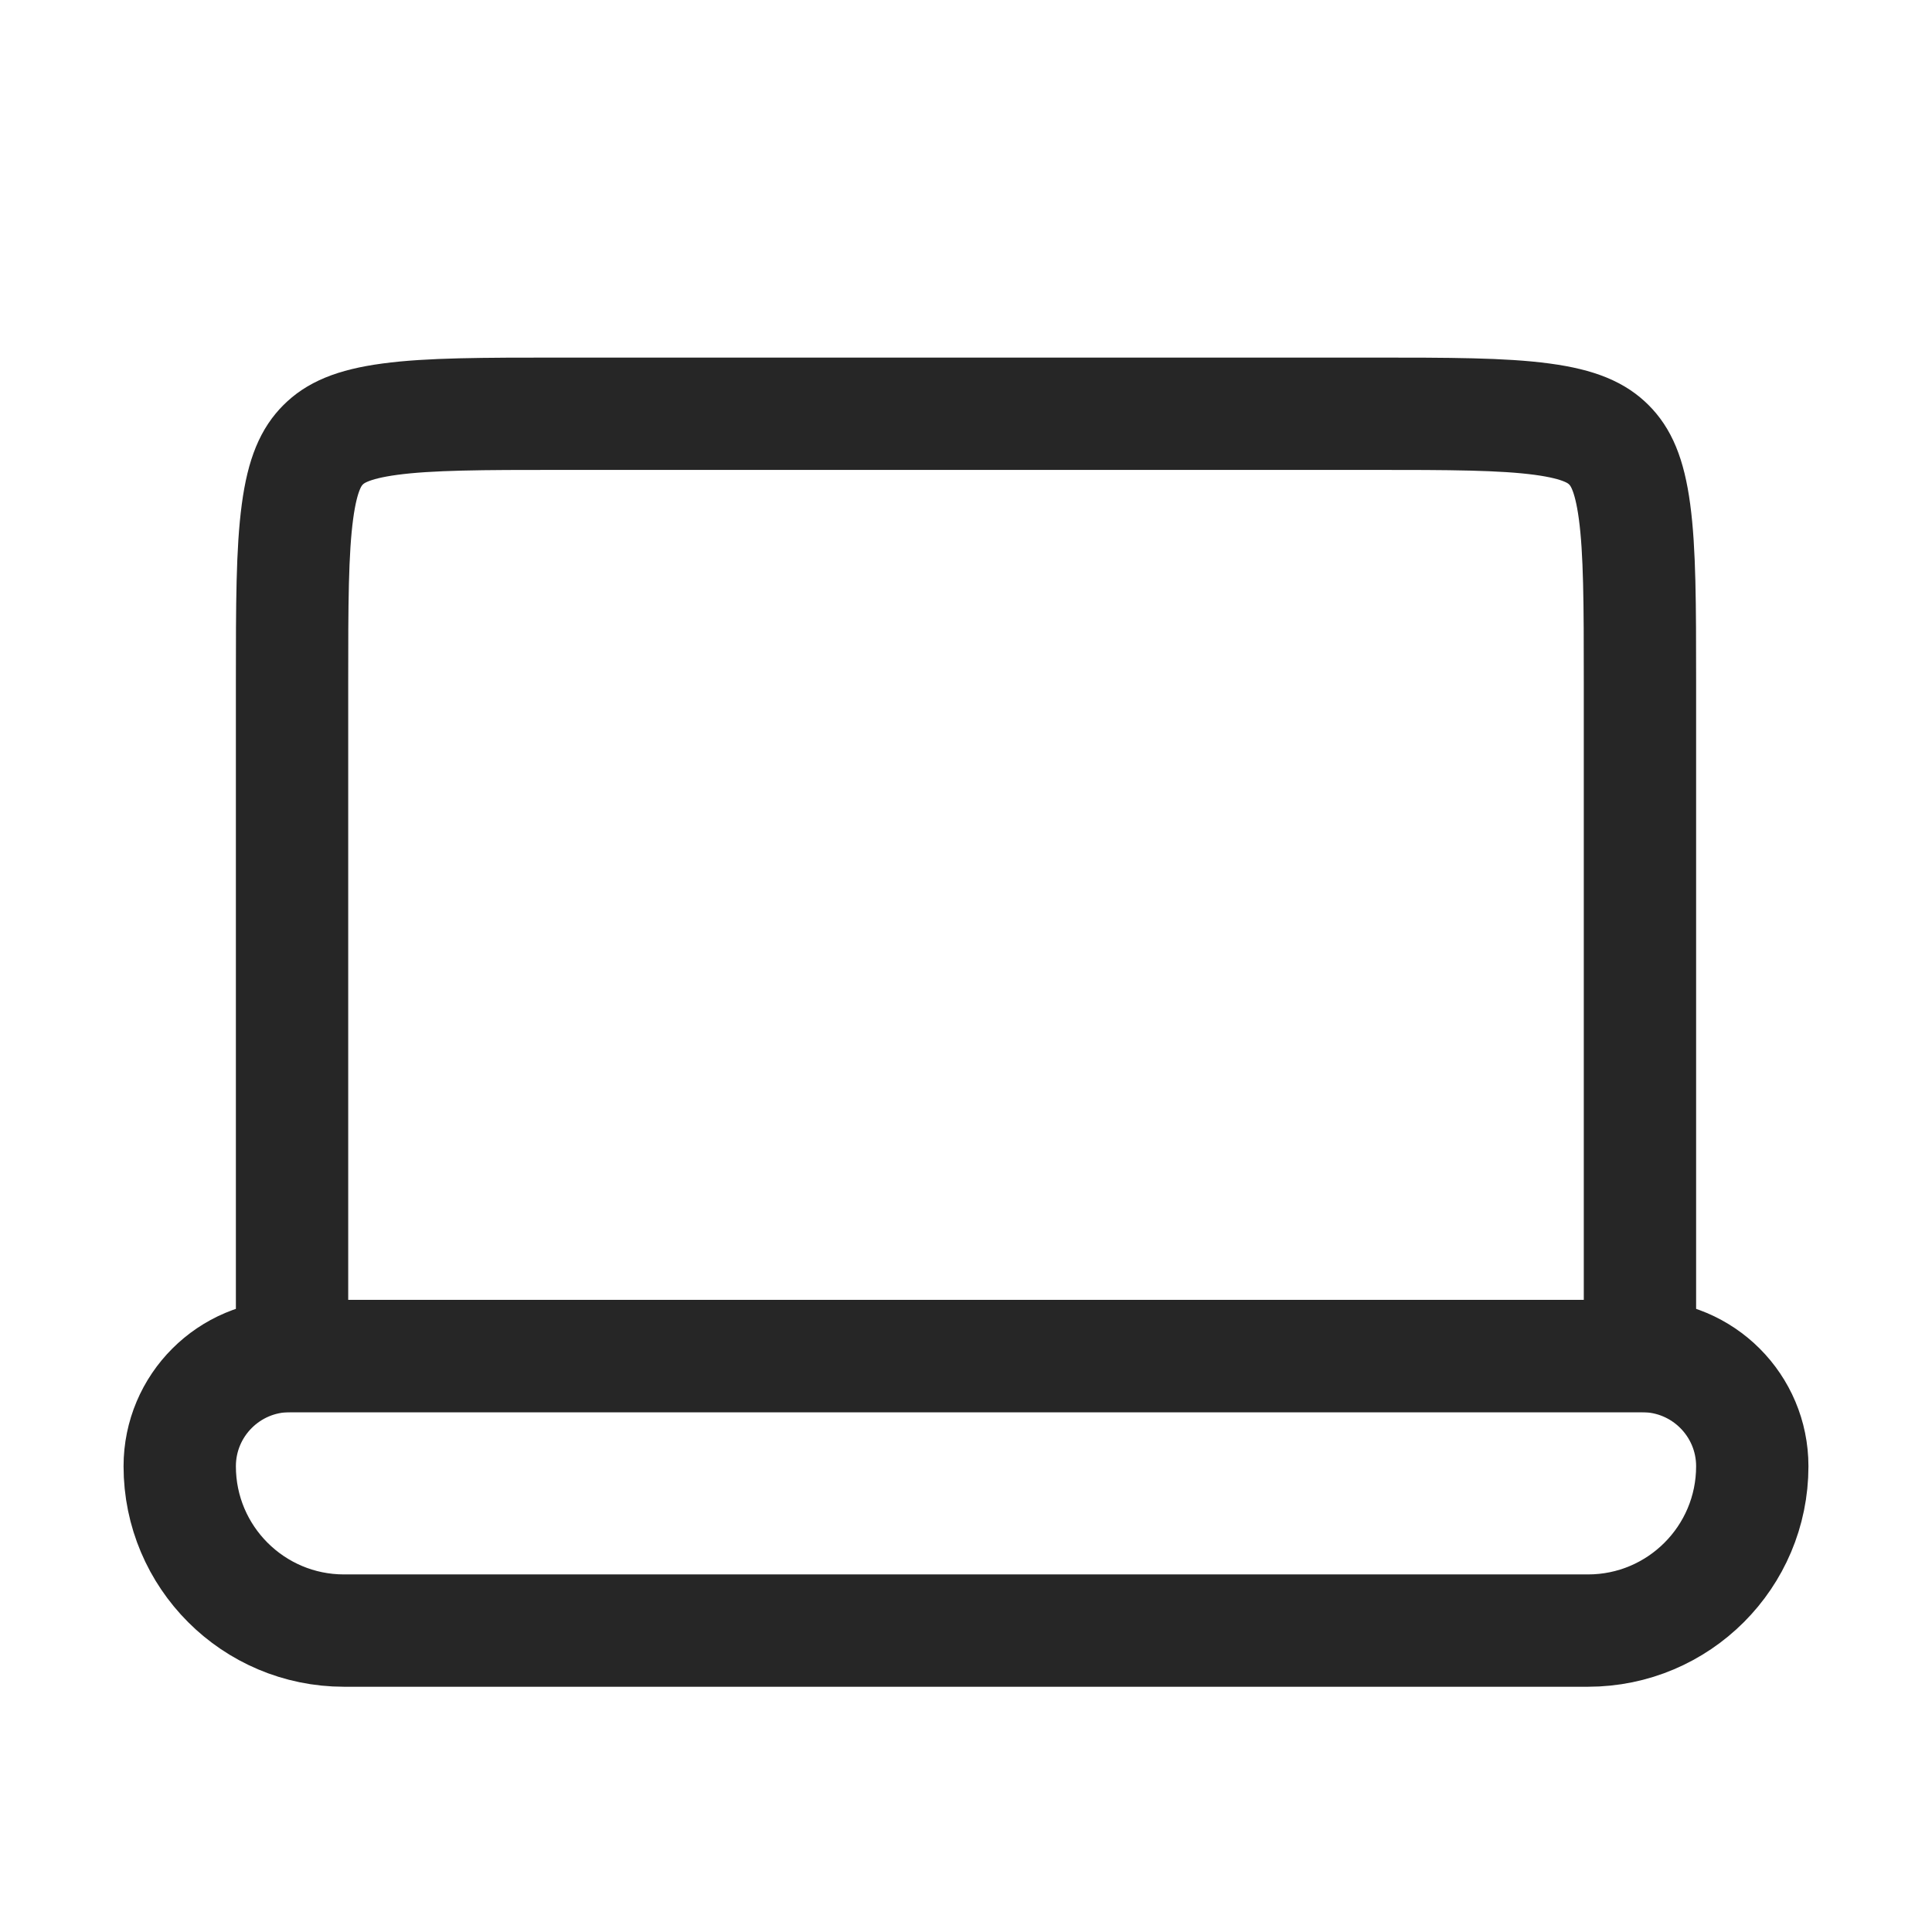
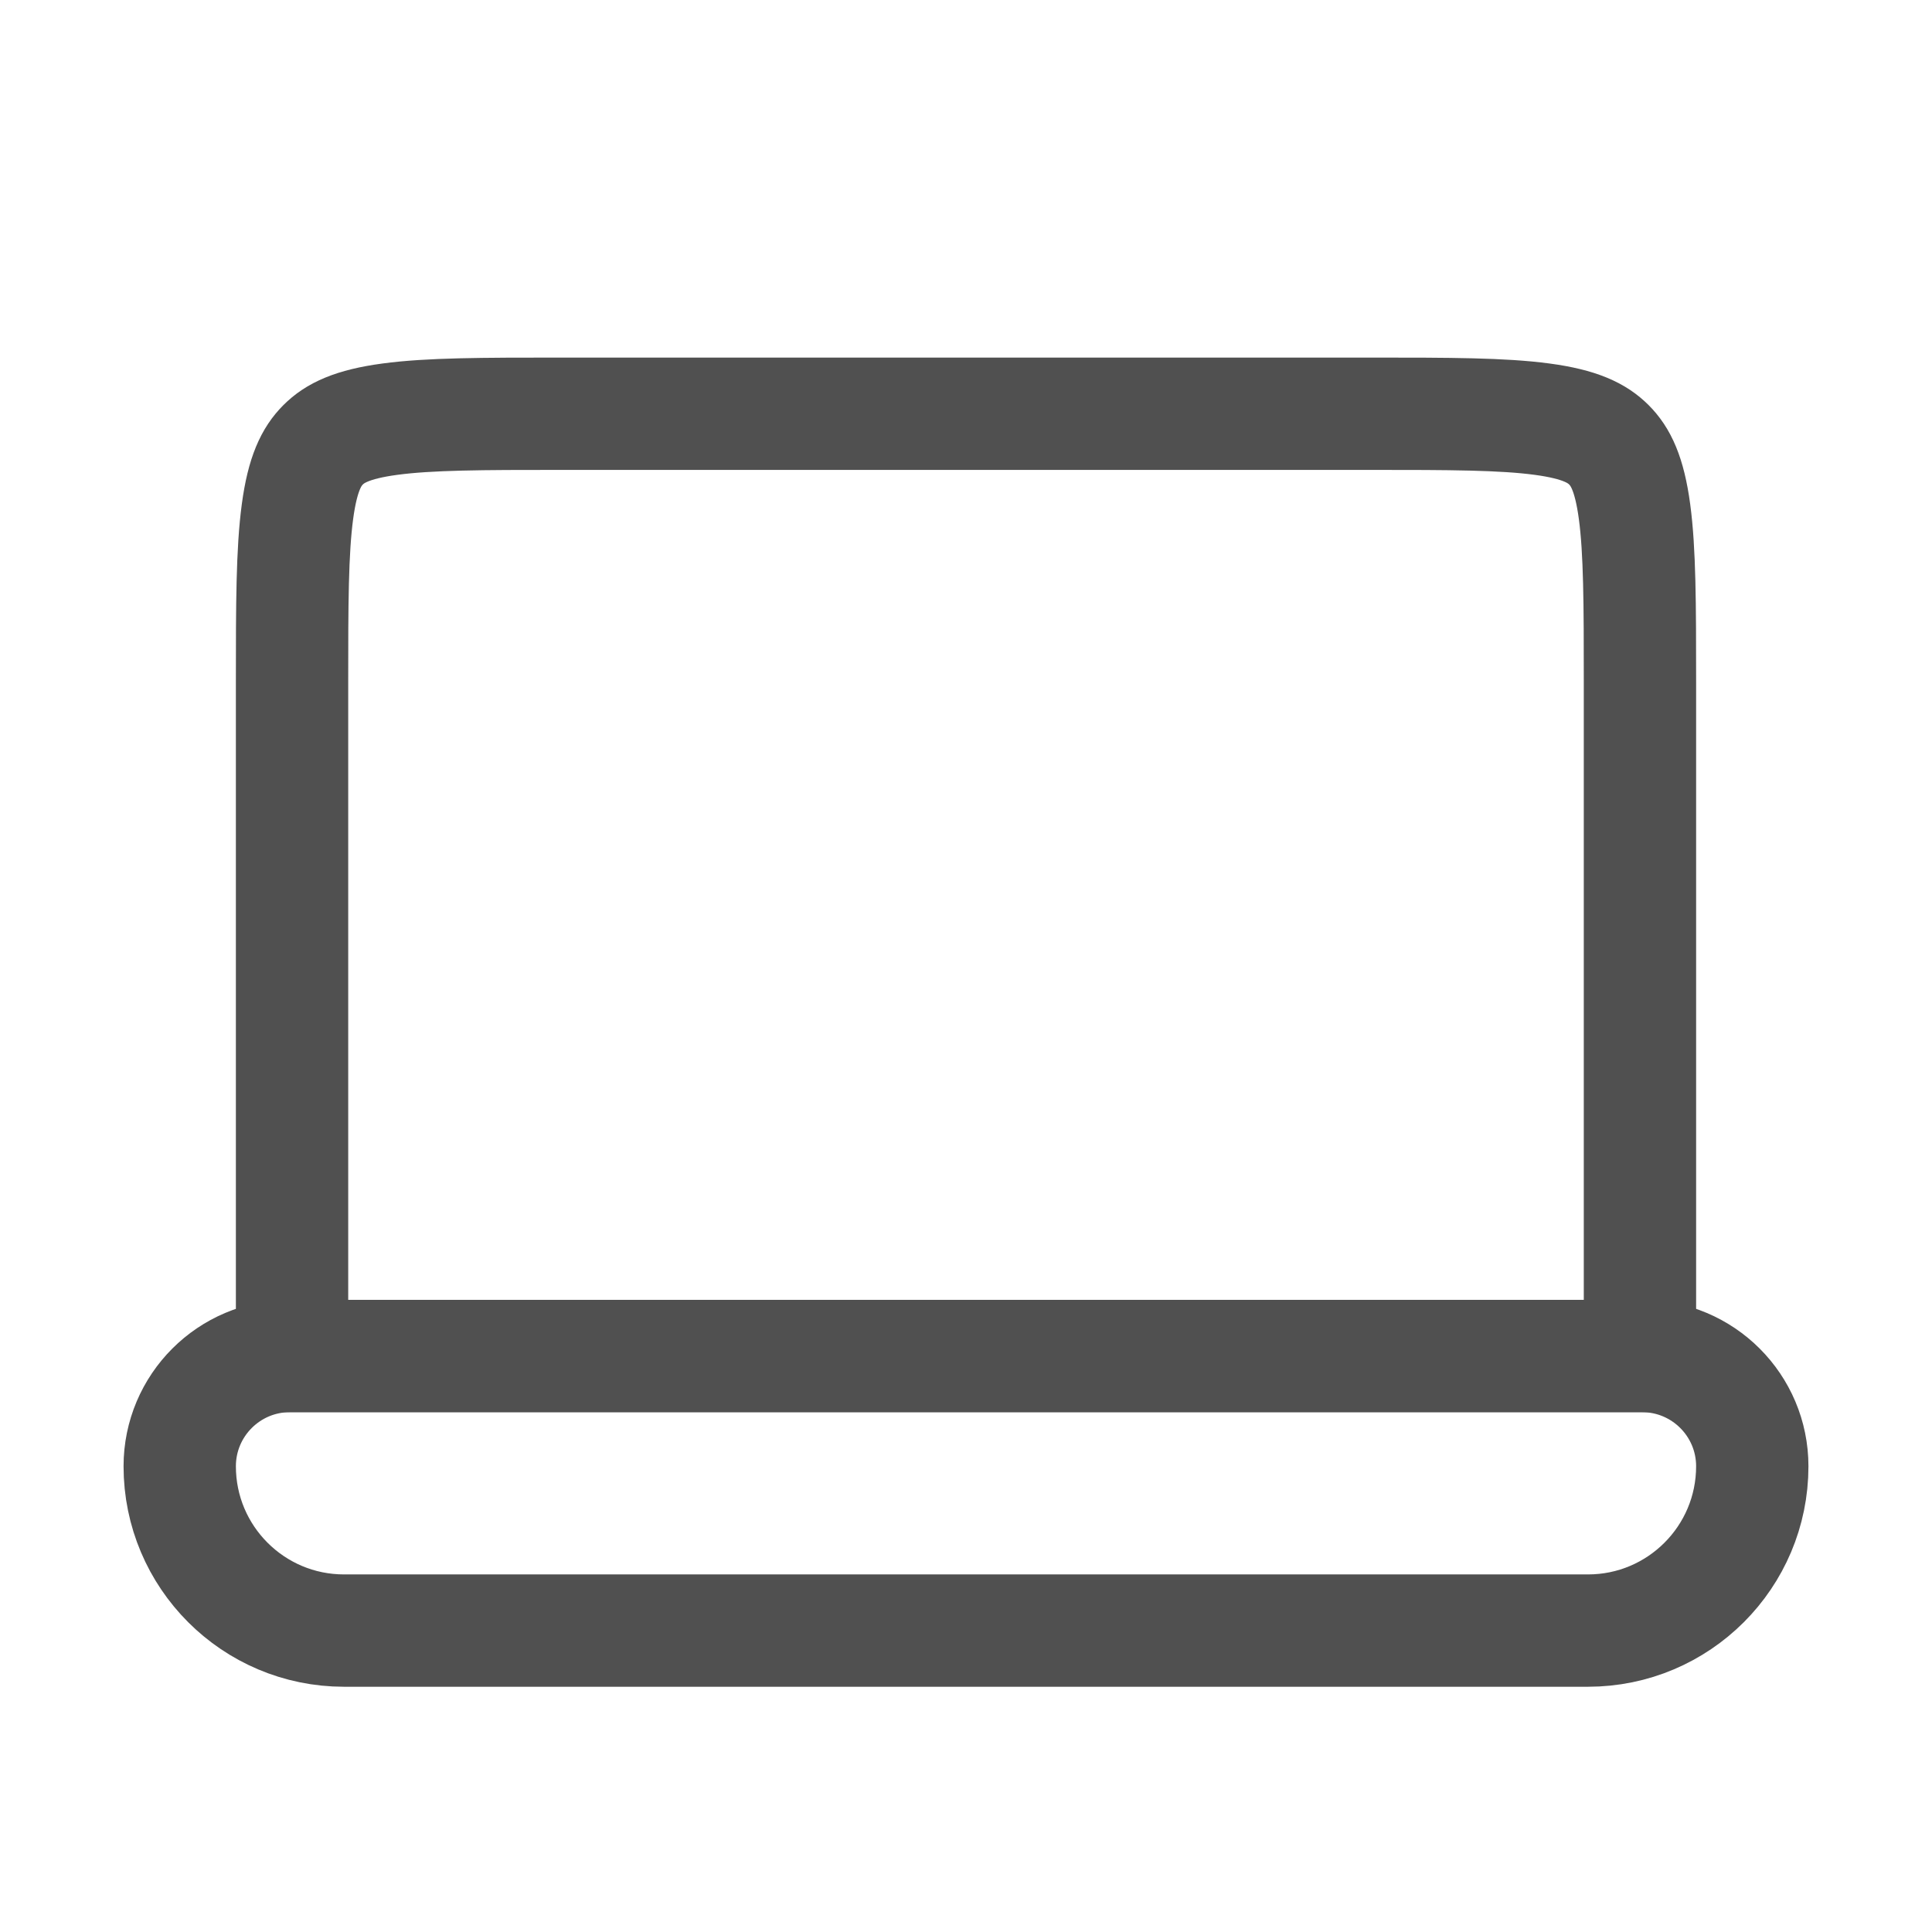
<svg xmlns="http://www.w3.org/2000/svg" width="86" height="86" viewBox="0 0 86 86" fill="none">
-   <path d="M24.944 18.417H61.056C64.531 18.417 66.886 18.422 68.647 18.659C70.337 18.886 71.101 19.284 71.617 19.8C72.133 20.316 72.531 21.08 72.758 22.77C72.995 24.531 73 26.886 73 30.361V60.361H13V30.361C13 26.886 13.005 24.531 13.242 22.77C13.469 21.08 13.867 20.316 14.383 19.8C14.899 19.284 15.663 18.886 17.353 18.659C19.114 18.422 21.469 18.417 24.944 18.417Z" stroke="#262626" stroke-width="5" />
-   <path d="M73.093 60.361H12.907C10.197 60.361 8 62.558 8 65.269C8 69.308 11.275 72.583 15.315 72.583H70.685C74.725 72.583 78 69.308 78 65.269C78 62.558 75.803 60.361 73.093 60.361Z" stroke="#262626" stroke-width="5" />
+   <path d="M24.944 18.417H61.056C64.531 18.417 66.886 18.422 68.647 18.659C70.337 18.886 71.101 19.284 71.617 19.8C72.133 20.316 72.531 21.08 72.758 22.77C72.995 24.531 73 26.886 73 30.361V60.361H13V30.361C13 26.886 13.005 24.531 13.242 22.77C13.469 21.08 13.867 20.316 14.383 19.8C14.899 19.284 15.663 18.886 17.353 18.659C19.114 18.422 21.469 18.417 24.944 18.417Z" stroke="#505050" stroke-width="5" />
+   <path d="M73.093 60.361H12.907C10.197 60.361 8 62.558 8 65.269C8 69.308 11.275 72.583 15.315 72.583H70.685C74.725 72.583 78 69.308 78 65.269C78 62.558 75.803 60.361 73.093 60.361Z" stroke="#505050" stroke-width="5" />
</svg>
